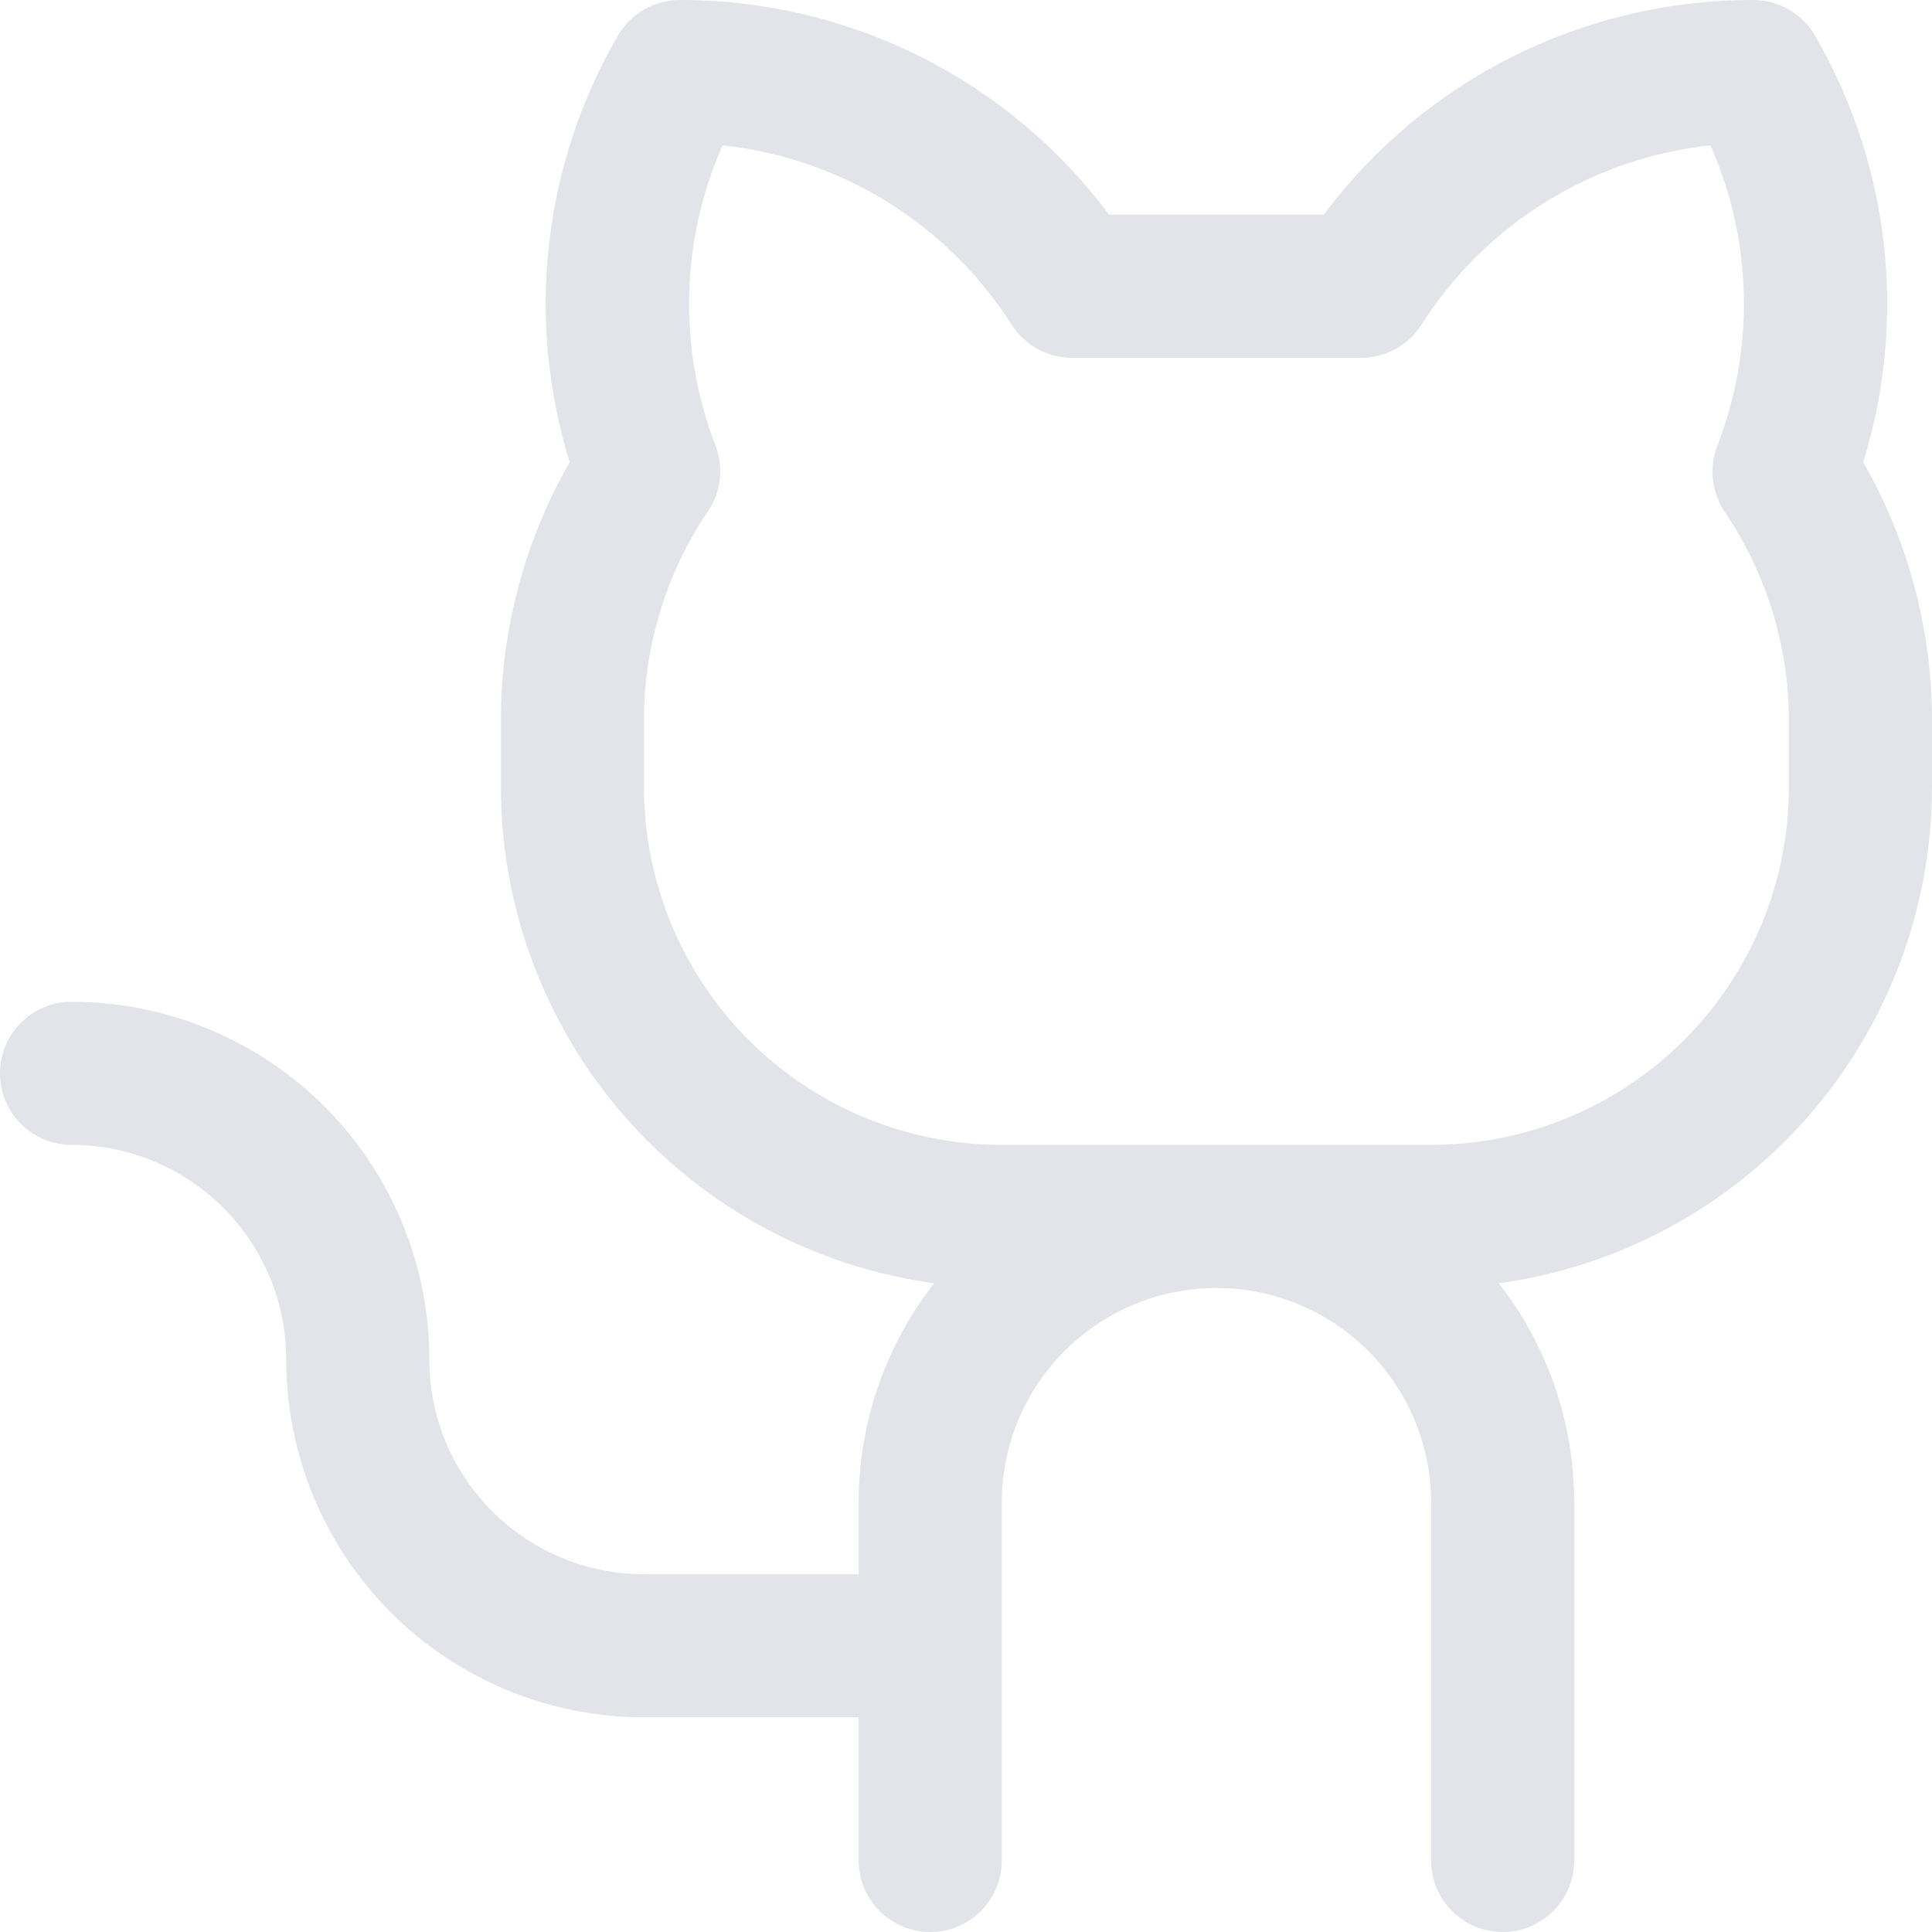
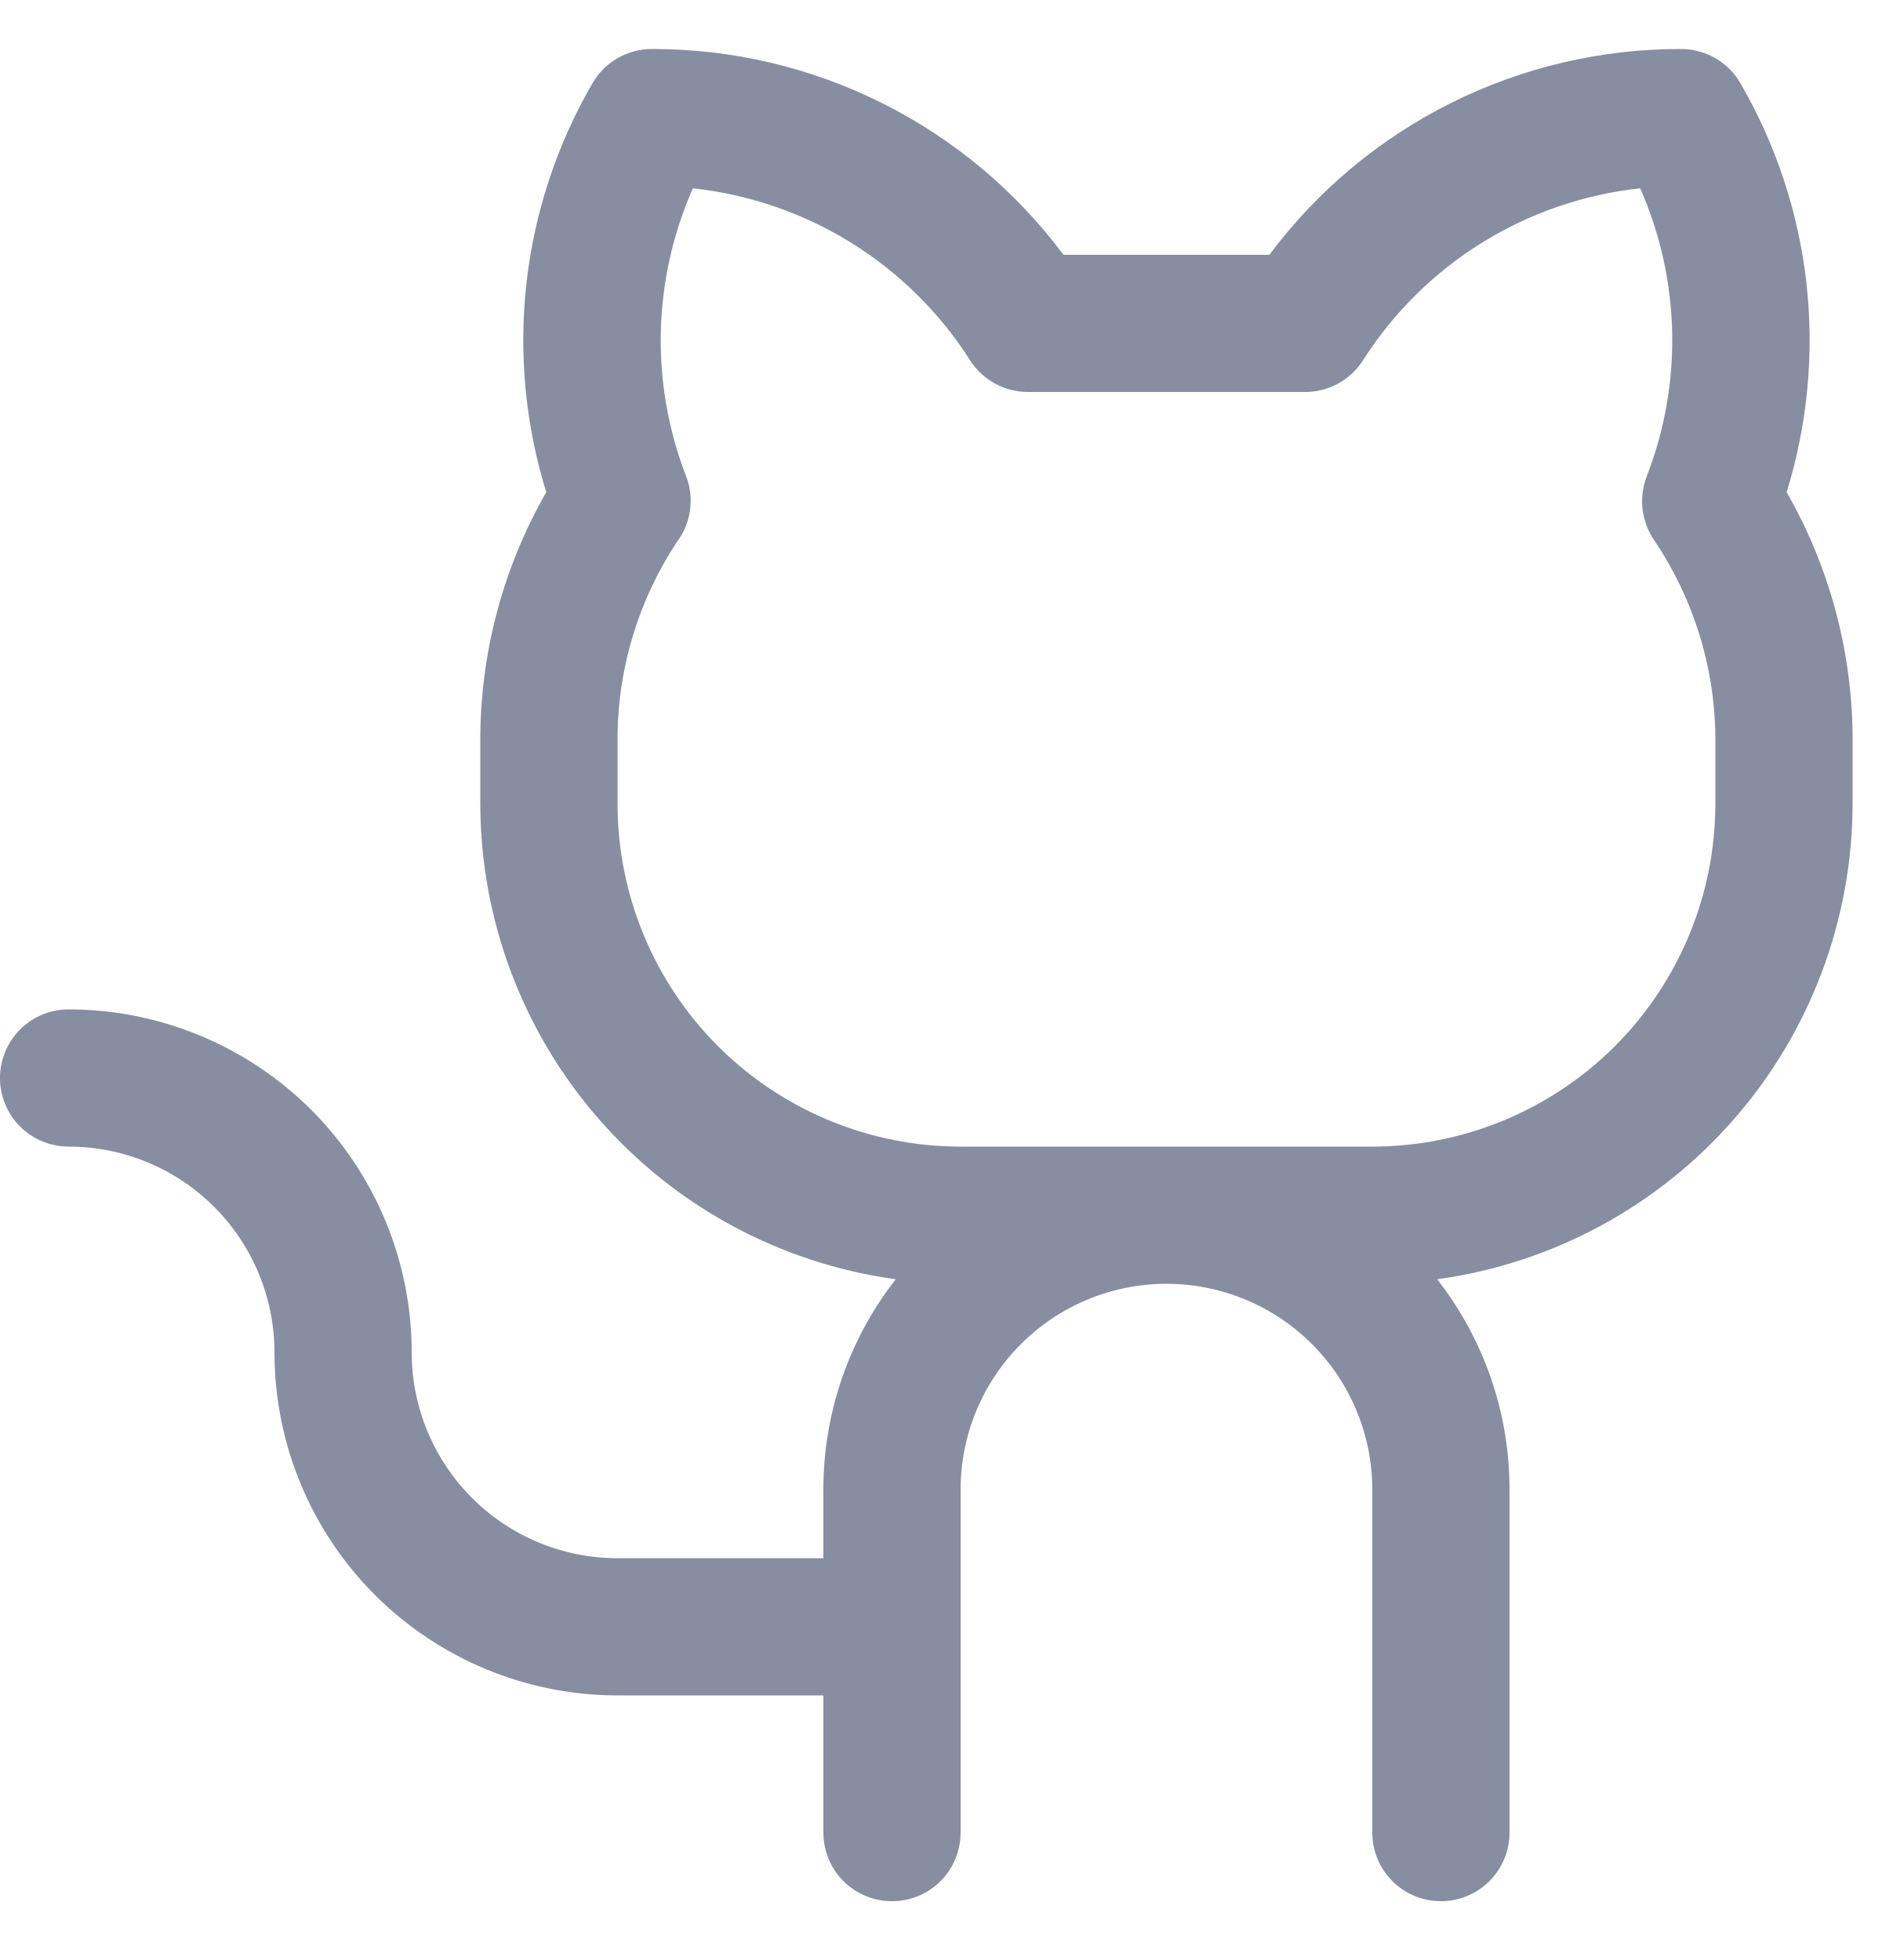
- <svg xmlns="http://www.w3.org/2000/svg" width="27" height="27" viewBox="0 0 27 27" fill="none">
-   <path d="M26.039 6.46C26.344 5.474 26.442 4.435 26.327 3.41C26.211 2.384 25.884 1.393 25.366 0.5C25.279 0.348 25.152 0.222 25 0.134C24.848 0.046 24.676 -2.30667e-05 24.5 1.63642e-05C23.335 -0.002 22.186 0.268 21.144 0.788C20.102 1.309 19.197 2.067 18.5 3H15.5C14.803 2.067 13.898 1.309 12.856 0.788C11.814 0.268 10.665 -0.002 9.5 1.63642e-05C9.324 -2.30667e-05 9.152 0.046 9 0.134C8.848 0.222 8.722 0.348 8.634 0.5C8.116 1.393 7.789 2.384 7.673 3.41C7.558 4.435 7.656 5.474 7.961 6.46C7.343 7.538 7.012 8.757 7 10V11C7.002 12.692 7.616 14.326 8.729 15.601C9.842 16.875 11.379 17.704 13.055 17.934C12.371 18.809 11.999 19.889 12 21V22H9C8.204 22 7.441 21.684 6.879 21.121C6.316 20.559 6 19.796 6 19C6 18.343 5.871 17.693 5.619 17.087C5.368 16.48 5 15.929 4.536 15.464C4.071 15 3.52 14.632 2.913 14.381C2.307 14.129 1.657 14 1 14C0.735 14 0.48 14.105 0.293 14.293C0.105 14.48 0 14.735 0 15C0 15.265 0.105 15.52 0.293 15.707C0.48 15.895 0.735 16 1 16C1.796 16 2.559 16.316 3.121 16.879C3.684 17.441 4 18.204 4 19C4 20.326 4.527 21.598 5.464 22.536C6.402 23.473 7.674 24 9 24H12V26C12 26.265 12.105 26.52 12.293 26.707C12.48 26.895 12.735 27 13 27C13.265 27 13.52 26.895 13.707 26.707C13.895 26.52 14 26.265 14 26V21C14 20.204 14.316 19.441 14.879 18.879C15.441 18.316 16.204 18 17 18C17.796 18 18.559 18.316 19.121 18.879C19.684 19.441 20 20.204 20 21V26C20 26.265 20.105 26.52 20.293 26.707C20.48 26.895 20.735 27 21 27C21.265 27 21.52 26.895 21.707 26.707C21.895 26.52 22 26.265 22 26V21C22.001 19.889 21.629 18.809 20.945 17.934C22.621 17.704 24.158 16.875 25.271 15.601C26.384 14.326 26.998 12.692 27 11V10C26.988 8.757 26.657 7.538 26.039 6.46ZM25 11C25 12.326 24.473 13.598 23.535 14.536C22.598 15.473 21.326 16 20 16H14C12.674 16 11.402 15.473 10.464 14.536C9.527 13.598 9 12.326 9 11V10C9.012 9 9.312 8.025 9.863 7.19C9.965 7.055 10.032 6.895 10.056 6.727C10.08 6.559 10.061 6.387 10 6.229C9.74 5.557 9.614 4.84 9.631 4.12C9.648 3.4 9.807 2.69 10.099 2.031C10.917 2.119 11.705 2.39 12.405 2.824C13.104 3.259 13.697 3.844 14.139 4.539C14.229 4.68 14.353 4.796 14.499 4.876C14.646 4.957 14.81 4.999 14.977 5H19.021C19.189 5 19.354 4.958 19.502 4.877C19.649 4.797 19.773 4.68 19.864 4.539C20.306 3.844 20.898 3.258 21.598 2.824C22.297 2.39 23.085 2.119 23.904 2.031C24.195 2.69 24.354 3.4 24.37 4.12C24.387 4.841 24.261 5.557 24 6.229C23.94 6.386 23.919 6.556 23.941 6.723C23.963 6.89 24.026 7.049 24.125 7.185C24.681 8.02 24.985 8.997 25 10V11Z" fill="#E2E4E9" />
+ <svg xmlns="http://www.w3.org/2000/svg" width="24" height="25" viewBox="0 0 24 25" fill="none">
+   <path d="M22.784 6.278C23.051 5.415 23.137 4.506 23.036 3.608C22.935 2.711 22.648 1.844 22.195 1.063C22.119 0.929 22.008 0.819 21.875 0.742C21.742 0.665 21.591 0.625 21.438 0.625C20.418 0.623 19.413 0.859 18.501 1.315C17.59 1.771 16.797 2.433 16.188 3.25H13.562C12.953 2.433 12.16 1.771 11.249 1.315C10.337 0.859 9.332 0.623 8.312 0.625C8.159 0.625 8.008 0.665 7.875 0.742C7.742 0.819 7.631 0.929 7.555 1.063C7.102 1.844 6.815 2.711 6.714 3.608C6.613 4.506 6.699 5.415 6.966 6.278C6.425 7.221 6.136 8.288 6.125 9.375V10.25C6.127 11.73 6.664 13.16 7.638 14.275C8.612 15.391 9.956 16.116 11.423 16.317C10.824 17.083 10.499 18.028 10.5 19V19.875H7.875C7.179 19.875 6.511 19.599 6.019 19.106C5.527 18.614 5.25 17.946 5.25 17.25C5.25 16.675 5.137 16.107 4.917 15.576C4.697 15.045 4.375 14.563 3.969 14.156C3.562 13.75 3.08 13.428 2.549 13.208C2.018 12.988 1.45 12.875 0.875 12.875C0.643 12.875 0.42 12.967 0.256 13.131C0.092 13.295 0 13.518 0 13.75C0 13.982 0.092 14.205 0.256 14.369C0.42 14.533 0.643 14.625 0.875 14.625C1.571 14.625 2.239 14.902 2.731 15.394C3.223 15.886 3.5 16.554 3.5 17.25C3.5 18.41 3.961 19.523 4.781 20.344C5.602 21.164 6.715 21.625 7.875 21.625H10.5V23.375C10.5 23.607 10.592 23.83 10.756 23.994C10.92 24.158 11.143 24.25 11.375 24.25C11.607 24.25 11.83 24.158 11.994 23.994C12.158 23.83 12.25 23.607 12.25 23.375V19C12.25 18.304 12.527 17.636 13.019 17.144C13.511 16.652 14.179 16.375 14.875 16.375C15.571 16.375 16.239 16.652 16.731 17.144C17.223 17.636 17.5 18.304 17.5 19V23.375C17.5 23.607 17.592 23.83 17.756 23.994C17.92 24.158 18.143 24.25 18.375 24.25C18.607 24.25 18.83 24.158 18.994 23.994C19.158 23.83 19.25 23.607 19.25 23.375V19C19.251 18.028 18.926 17.083 18.327 16.317C19.794 16.116 21.138 15.391 22.112 14.275C23.086 13.16 23.623 11.73 23.625 10.25V9.375C23.614 8.288 23.325 7.221 22.784 6.278ZM21.875 10.25C21.875 11.41 21.414 12.523 20.594 13.344C19.773 14.164 18.66 14.625 17.5 14.625H12.25C11.09 14.625 9.977 14.164 9.156 13.344C8.336 12.523 7.875 11.41 7.875 10.25V9.375C7.886 8.5 8.148 7.647 8.63 6.916C8.72 6.798 8.778 6.658 8.799 6.511C8.82 6.364 8.803 6.214 8.75 6.075C8.522 5.487 8.412 4.86 8.427 4.23C8.442 3.6 8.581 2.979 8.836 2.402C9.553 2.479 10.242 2.717 10.854 3.096C11.466 3.476 11.985 3.989 12.371 4.596C12.45 4.72 12.559 4.821 12.687 4.892C12.815 4.962 12.959 4.999 13.105 5H16.644C16.791 5 16.935 4.963 17.064 4.893C17.193 4.822 17.302 4.72 17.381 4.596C17.768 3.989 18.286 3.476 18.898 3.096C19.51 2.716 20.2 2.479 20.916 2.402C21.171 2.979 21.309 3.6 21.324 4.23C21.338 4.861 21.228 5.488 21 6.075C20.947 6.213 20.929 6.361 20.948 6.507C20.968 6.654 21.023 6.793 21.109 6.912C21.596 7.642 21.862 8.497 21.875 9.375V10.25Z" fill="#878EA1" />
</svg>
